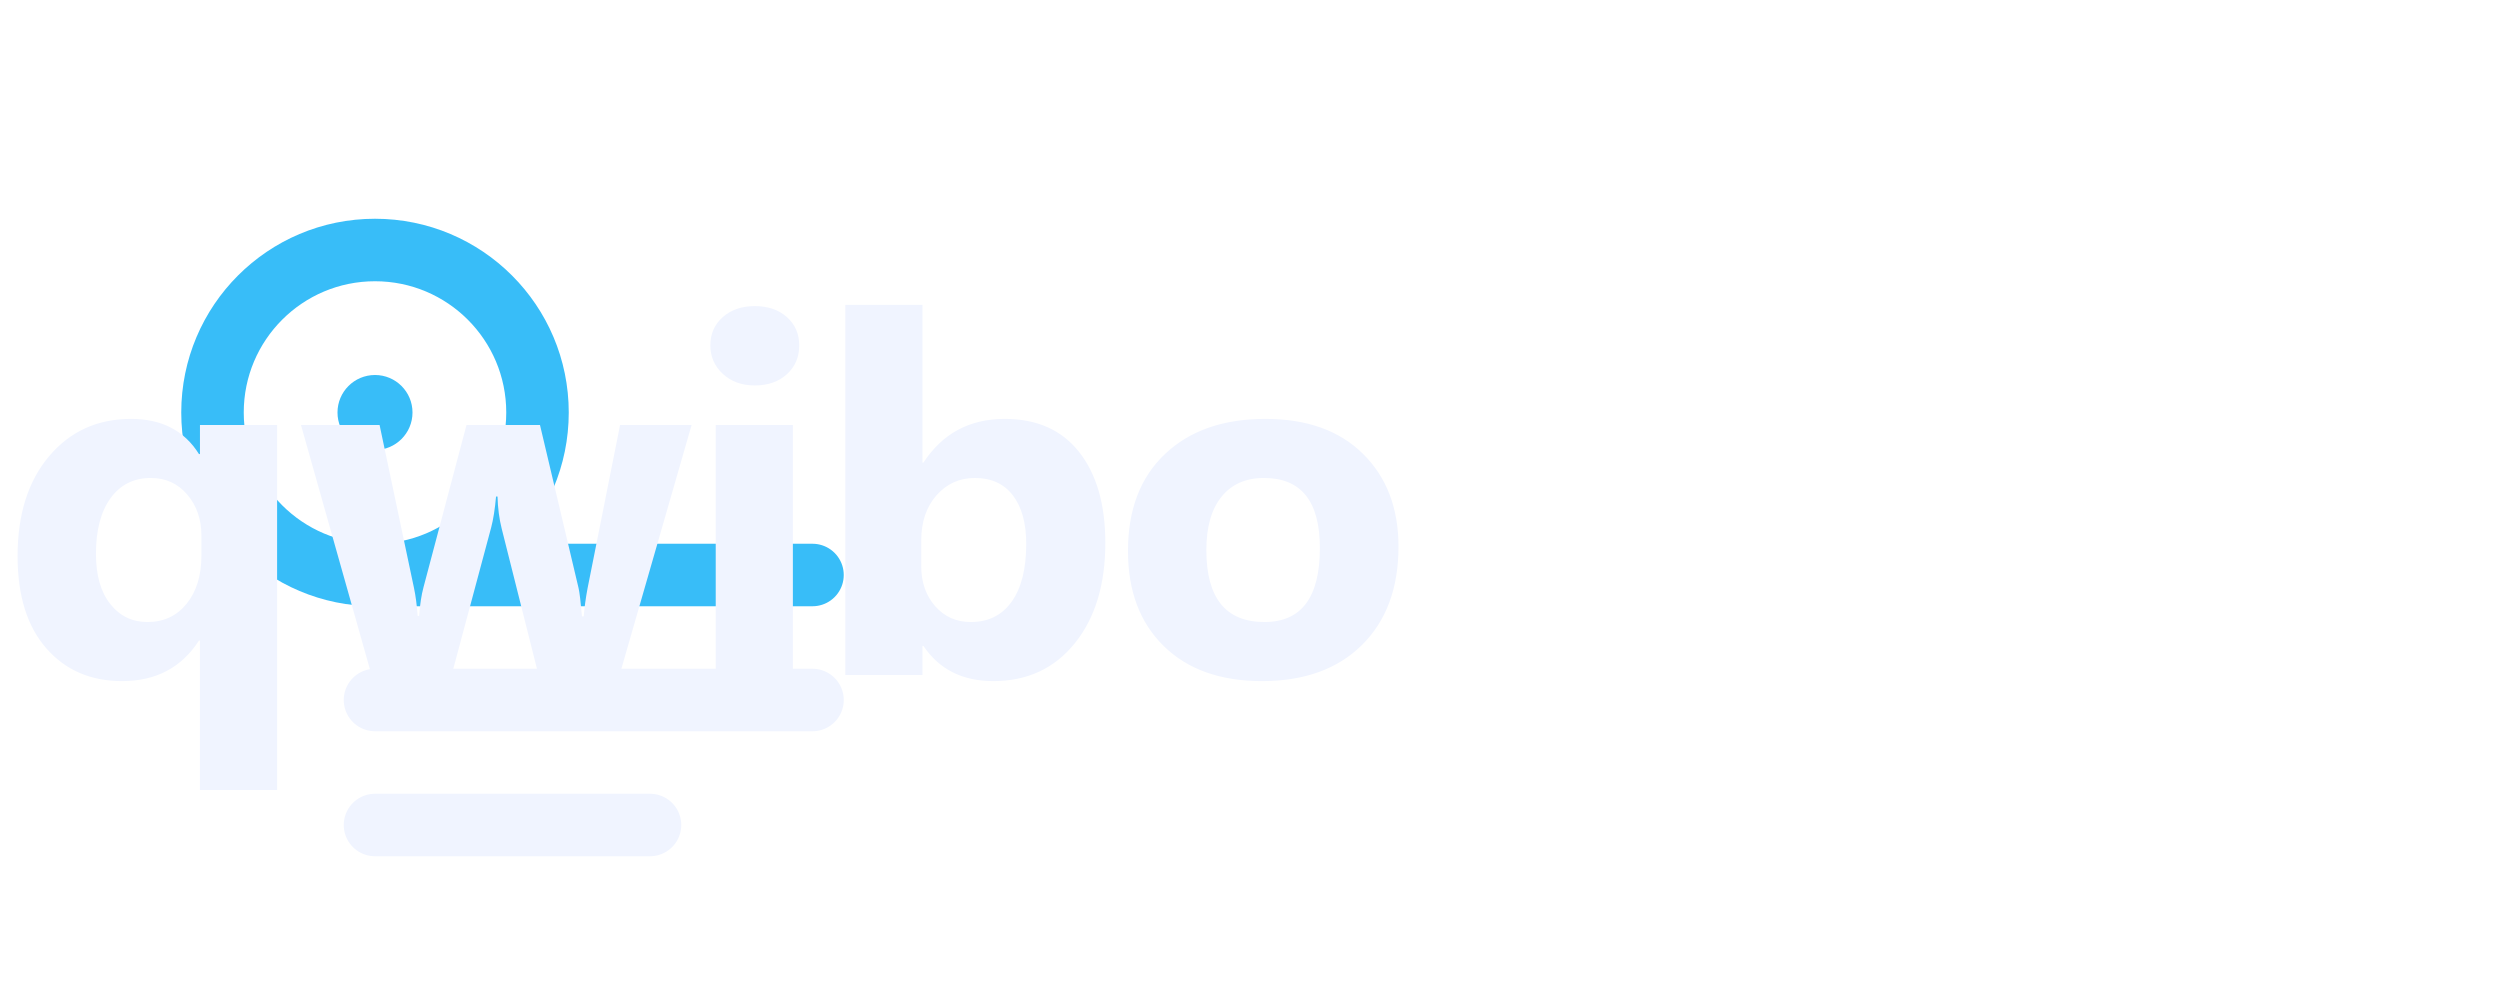
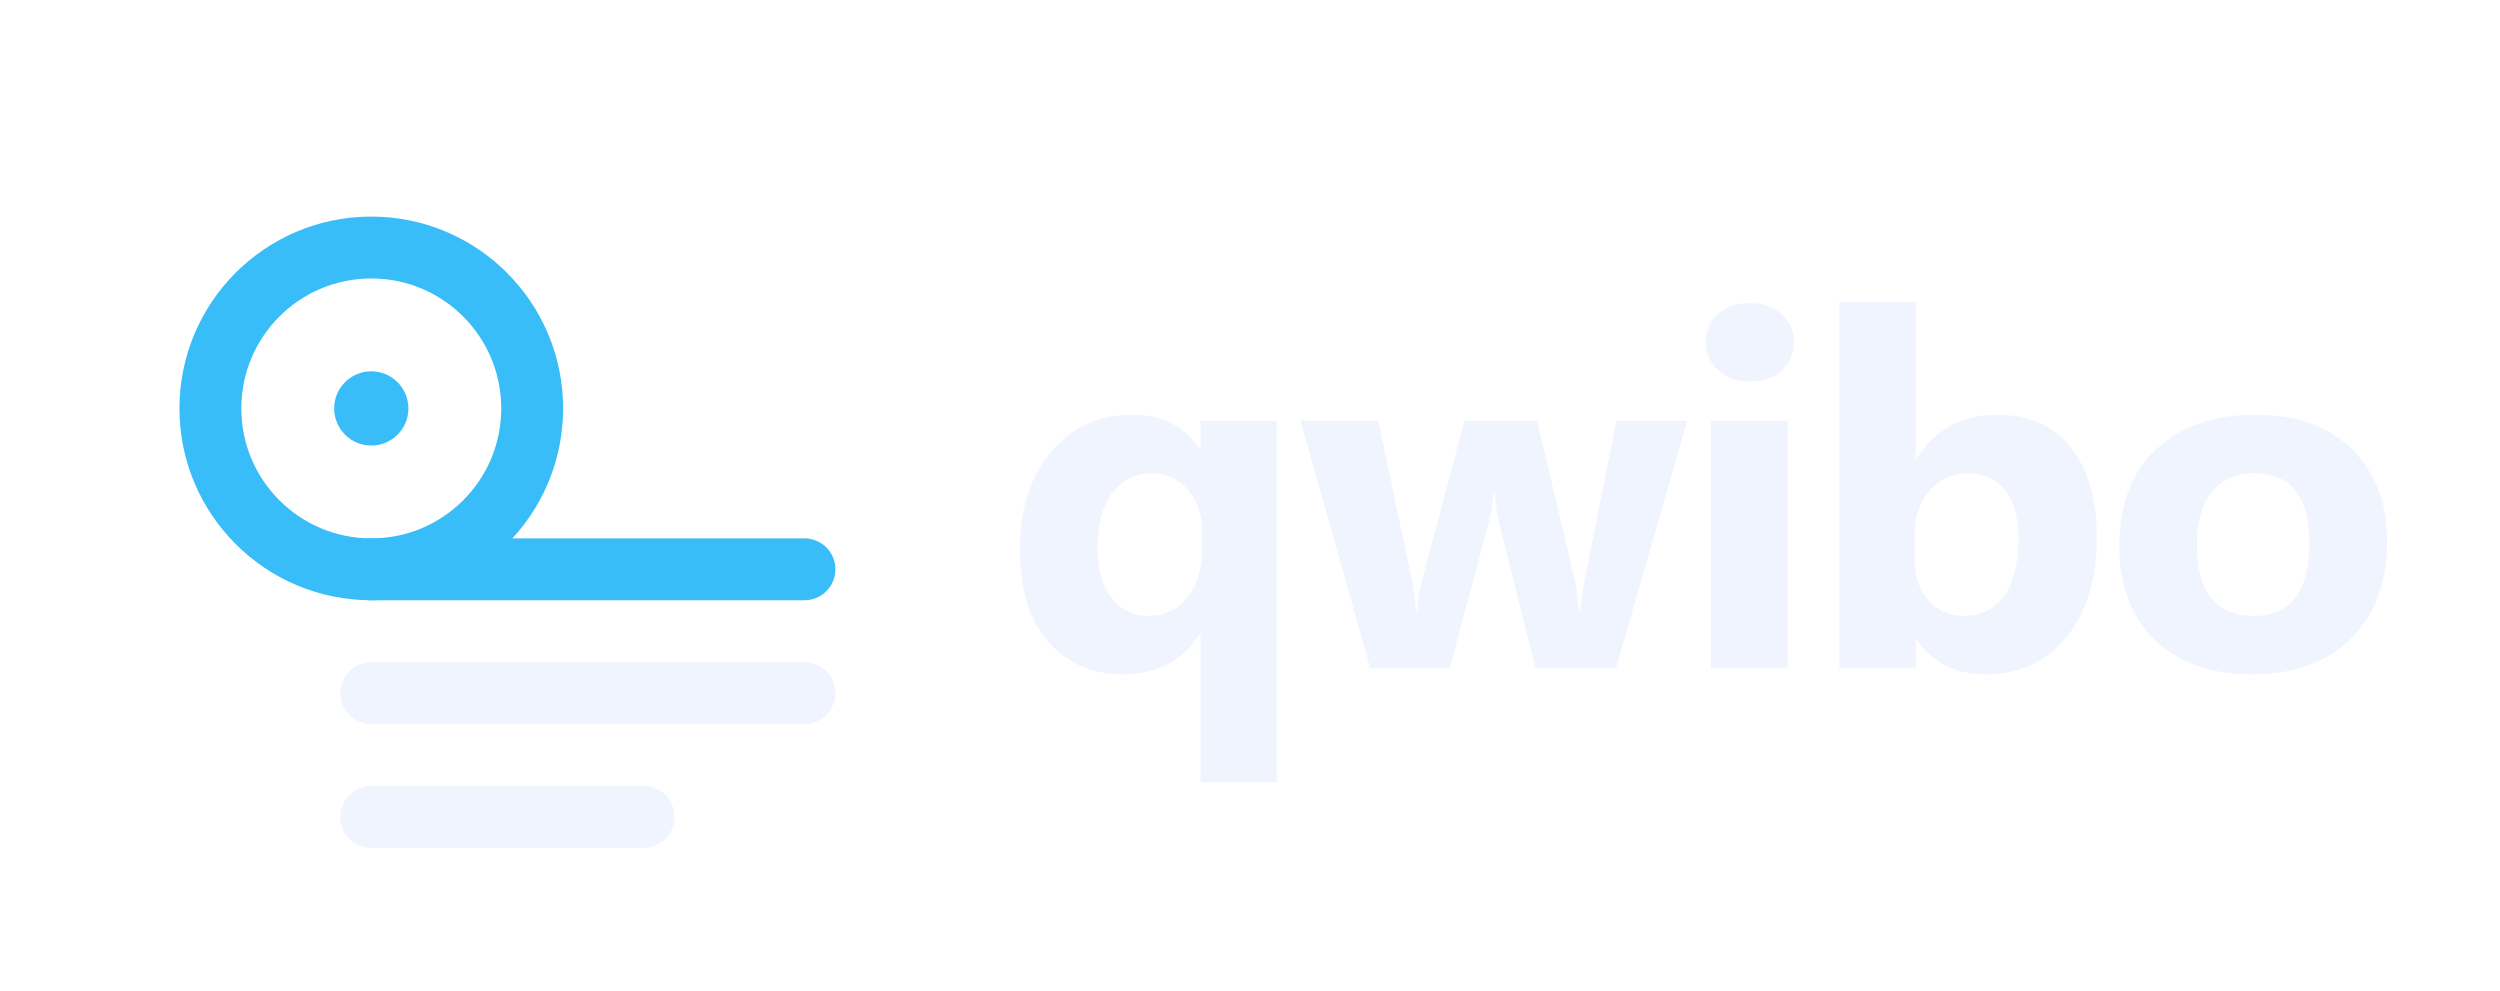
- <svg xmlns="http://www.w3.org/2000/svg" viewBox="0 0 200 80" fill="none" role="img" aria-label="Qwibo">
+ <svg xmlns="http://www.w3.org/2000/svg" viewBox="0 0 202 80" fill="none" role="img" aria-label="Qwibo">
  <g transform="translate(8,8)">
    <circle cx="22" cy="25" r="13" stroke="#38bdf8" stroke-width="5" />
    <circle cx="22" cy="25" r="3" fill="#38bdf8" />
    <path d="M22 38H57" stroke="#38bdf8" stroke-width="5" stroke-linecap="round" />
    <path d="M22 48H57" stroke="#f0f4ff" stroke-width="5" stroke-linecap="round" />
    <path d="M22 58H44" stroke="#f0f4ff" stroke-width="5" stroke-linecap="round" />
  </g>
-   <path fill="#f0f4ff" fill-rule="nonzero" d="M22.168 63.199H15.996V51.246H15.918Q13.828 54.488 9.766 54.488Q5.996 54.488 3.701 51.861Q1.406 49.234 1.406 44.488Q1.406 39.488 3.926 36.5Q6.445 33.512 10.488 33.512Q14.16 33.512 15.918 36.324H15.996V34.0H22.168ZM16.113 44.449V42.848Q16.113 40.895 14.98 39.566Q13.848 38.238 12.07 38.238Q10.02 38.238 8.848 39.85Q7.676 41.461 7.676 44.312Q7.676 46.871 8.818 48.316Q9.961 49.762 11.797 49.762Q13.75 49.762 14.932 48.297Q16.113 46.832 16.113 44.449Z M55.328 34.0 49.566 54.0H43.082L40.133 42.281Q39.84 41.109 39.801 39.723H39.684Q39.547 41.246 39.293 42.203L36.129 54.0H29.723L24.078 34.0H30.367L33.121 47.047Q33.316 47.965 33.414 49.273H33.531Q33.629 47.906 33.883 46.969L37.32 34.0H43.199L46.285 47.047Q46.402 47.535 46.559 49.312H46.695Q46.793 48.18 47.008 47.047L49.605 34.0Z M60.383 30.836Q58.82 30.836 57.824 29.908Q56.828 28.98 56.828 27.633Q56.828 26.246 57.824 25.367Q58.82 24.488 60.383 24.488Q61.965 24.488 62.951 25.367Q63.938 26.246 63.938 27.633Q63.938 29.039 62.951 29.938Q61.965 30.836 60.383 30.836ZM63.43 54.0H57.258V34.0H63.43Z M73.875 51.676H73.797V54.0H67.625V24.391H73.797V37.008H73.875Q76.16 33.512 80.379 33.512Q84.246 33.512 86.336 36.168Q88.426 38.824 88.426 43.434Q88.426 48.434 85.984 51.461Q83.543 54.488 79.461 54.488Q75.77 54.488 73.875 51.676ZM73.699 43.238V45.289Q73.699 47.223 74.812 48.492Q75.926 49.762 77.664 49.762Q79.773 49.762 80.936 48.131Q82.098 46.5 82.098 43.512Q82.098 41.031 81.033 39.635Q79.969 38.238 77.996 38.238Q76.141 38.238 74.92 39.625Q73.699 41.012 73.699 43.238Z M100.961 54.488Q95.961 54.488 93.1 51.686Q90.238 48.883 90.238 44.078Q90.238 39.117 93.207 36.314Q96.176 33.512 101.234 33.512Q106.215 33.512 109.047 36.314Q111.879 39.117 111.879 43.727Q111.879 48.707 108.959 51.598Q106.039 54.488 100.961 54.488ZM101.117 38.238Q98.93 38.238 97.719 39.742Q96.508 41.246 96.508 44.0Q96.508 49.762 101.156 49.762Q105.59 49.762 105.59 43.844Q105.59 38.238 101.117 38.238Z" />
+   <path fill="#f0f4ff" fill-rule="nonzero" d="M103.168 63.199H96.996V51.246H96.918Q94.828 54.488 90.766 54.488Q86.996 54.488 84.701 51.861Q82.406 49.234 82.406 44.488Q82.406 39.488 84.926 36.5Q87.445 33.512 91.488 33.512Q95.16 33.512 96.918 36.324H96.996V34.0H103.168ZM97.113 44.449V42.848Q97.113 40.895 95.98 39.566Q94.848 38.238 93.07 38.238Q91.02 38.238 89.848 39.85Q88.676 41.461 88.676 44.312Q88.676 46.871 89.818 48.316Q90.961 49.762 92.797 49.762Q94.75 49.762 95.932 48.297Q97.113 46.832 97.113 44.449Z M136.328 34.0 130.566 54.0H124.082L121.133 42.281Q120.84 41.109 120.801 39.723H120.684Q120.547 41.246 120.293 42.203L117.129 54.0H110.723L105.078 34.0H111.367L114.121 47.047Q114.316 47.965 114.414 49.273H114.531Q114.629 47.906 114.883 46.969L118.32 34.0H124.199L127.285 47.047Q127.402 47.535 127.559 49.312H127.695Q127.793 48.18 128.008 47.047L130.605 34.0Z M141.383 30.836Q139.82 30.836 138.824 29.908Q137.828 28.98 137.828 27.633Q137.828 26.246 138.824 25.367Q139.82 24.488 141.383 24.488Q142.965 24.488 143.951 25.367Q144.938 26.246 144.938 27.633Q144.938 29.039 143.951 29.938Q142.965 30.836 141.383 30.836ZM144.43 54.0H138.258V34.0H144.43Z M154.875 51.676H154.797V54.0H148.625V24.391H154.797V37.008H154.875Q157.16 33.512 161.379 33.512Q165.246 33.512 167.336 36.168Q169.426 38.824 169.426 43.434Q169.426 48.434 166.984 51.461Q164.543 54.488 160.461 54.488Q156.77 54.488 154.875 51.676ZM154.699 43.238V45.289Q154.699 47.223 155.812 48.492Q156.926 49.762 158.664 49.762Q160.773 49.762 161.936 48.131Q163.098 46.5 163.098 43.512Q163.098 41.031 162.033 39.635Q160.969 38.238 158.996 38.238Q157.141 38.238 155.92 39.625Q154.699 41.012 154.699 43.238Z M181.961 54.488Q176.961 54.488 174.1 51.686Q171.238 48.883 171.238 44.078Q171.238 39.117 174.207 36.314Q177.176 33.512 182.234 33.512Q187.215 33.512 190.047 36.314Q192.879 39.117 192.879 43.727Q192.879 48.707 189.959 51.598Q187.039 54.488 181.961 54.488ZM182.117 38.238Q179.93 38.238 178.719 39.742Q177.508 41.246 177.508 44.0Q177.508 49.762 182.156 49.762Q186.59 49.762 186.59 43.844Q186.59 38.238 182.117 38.238Z" />
</svg>
